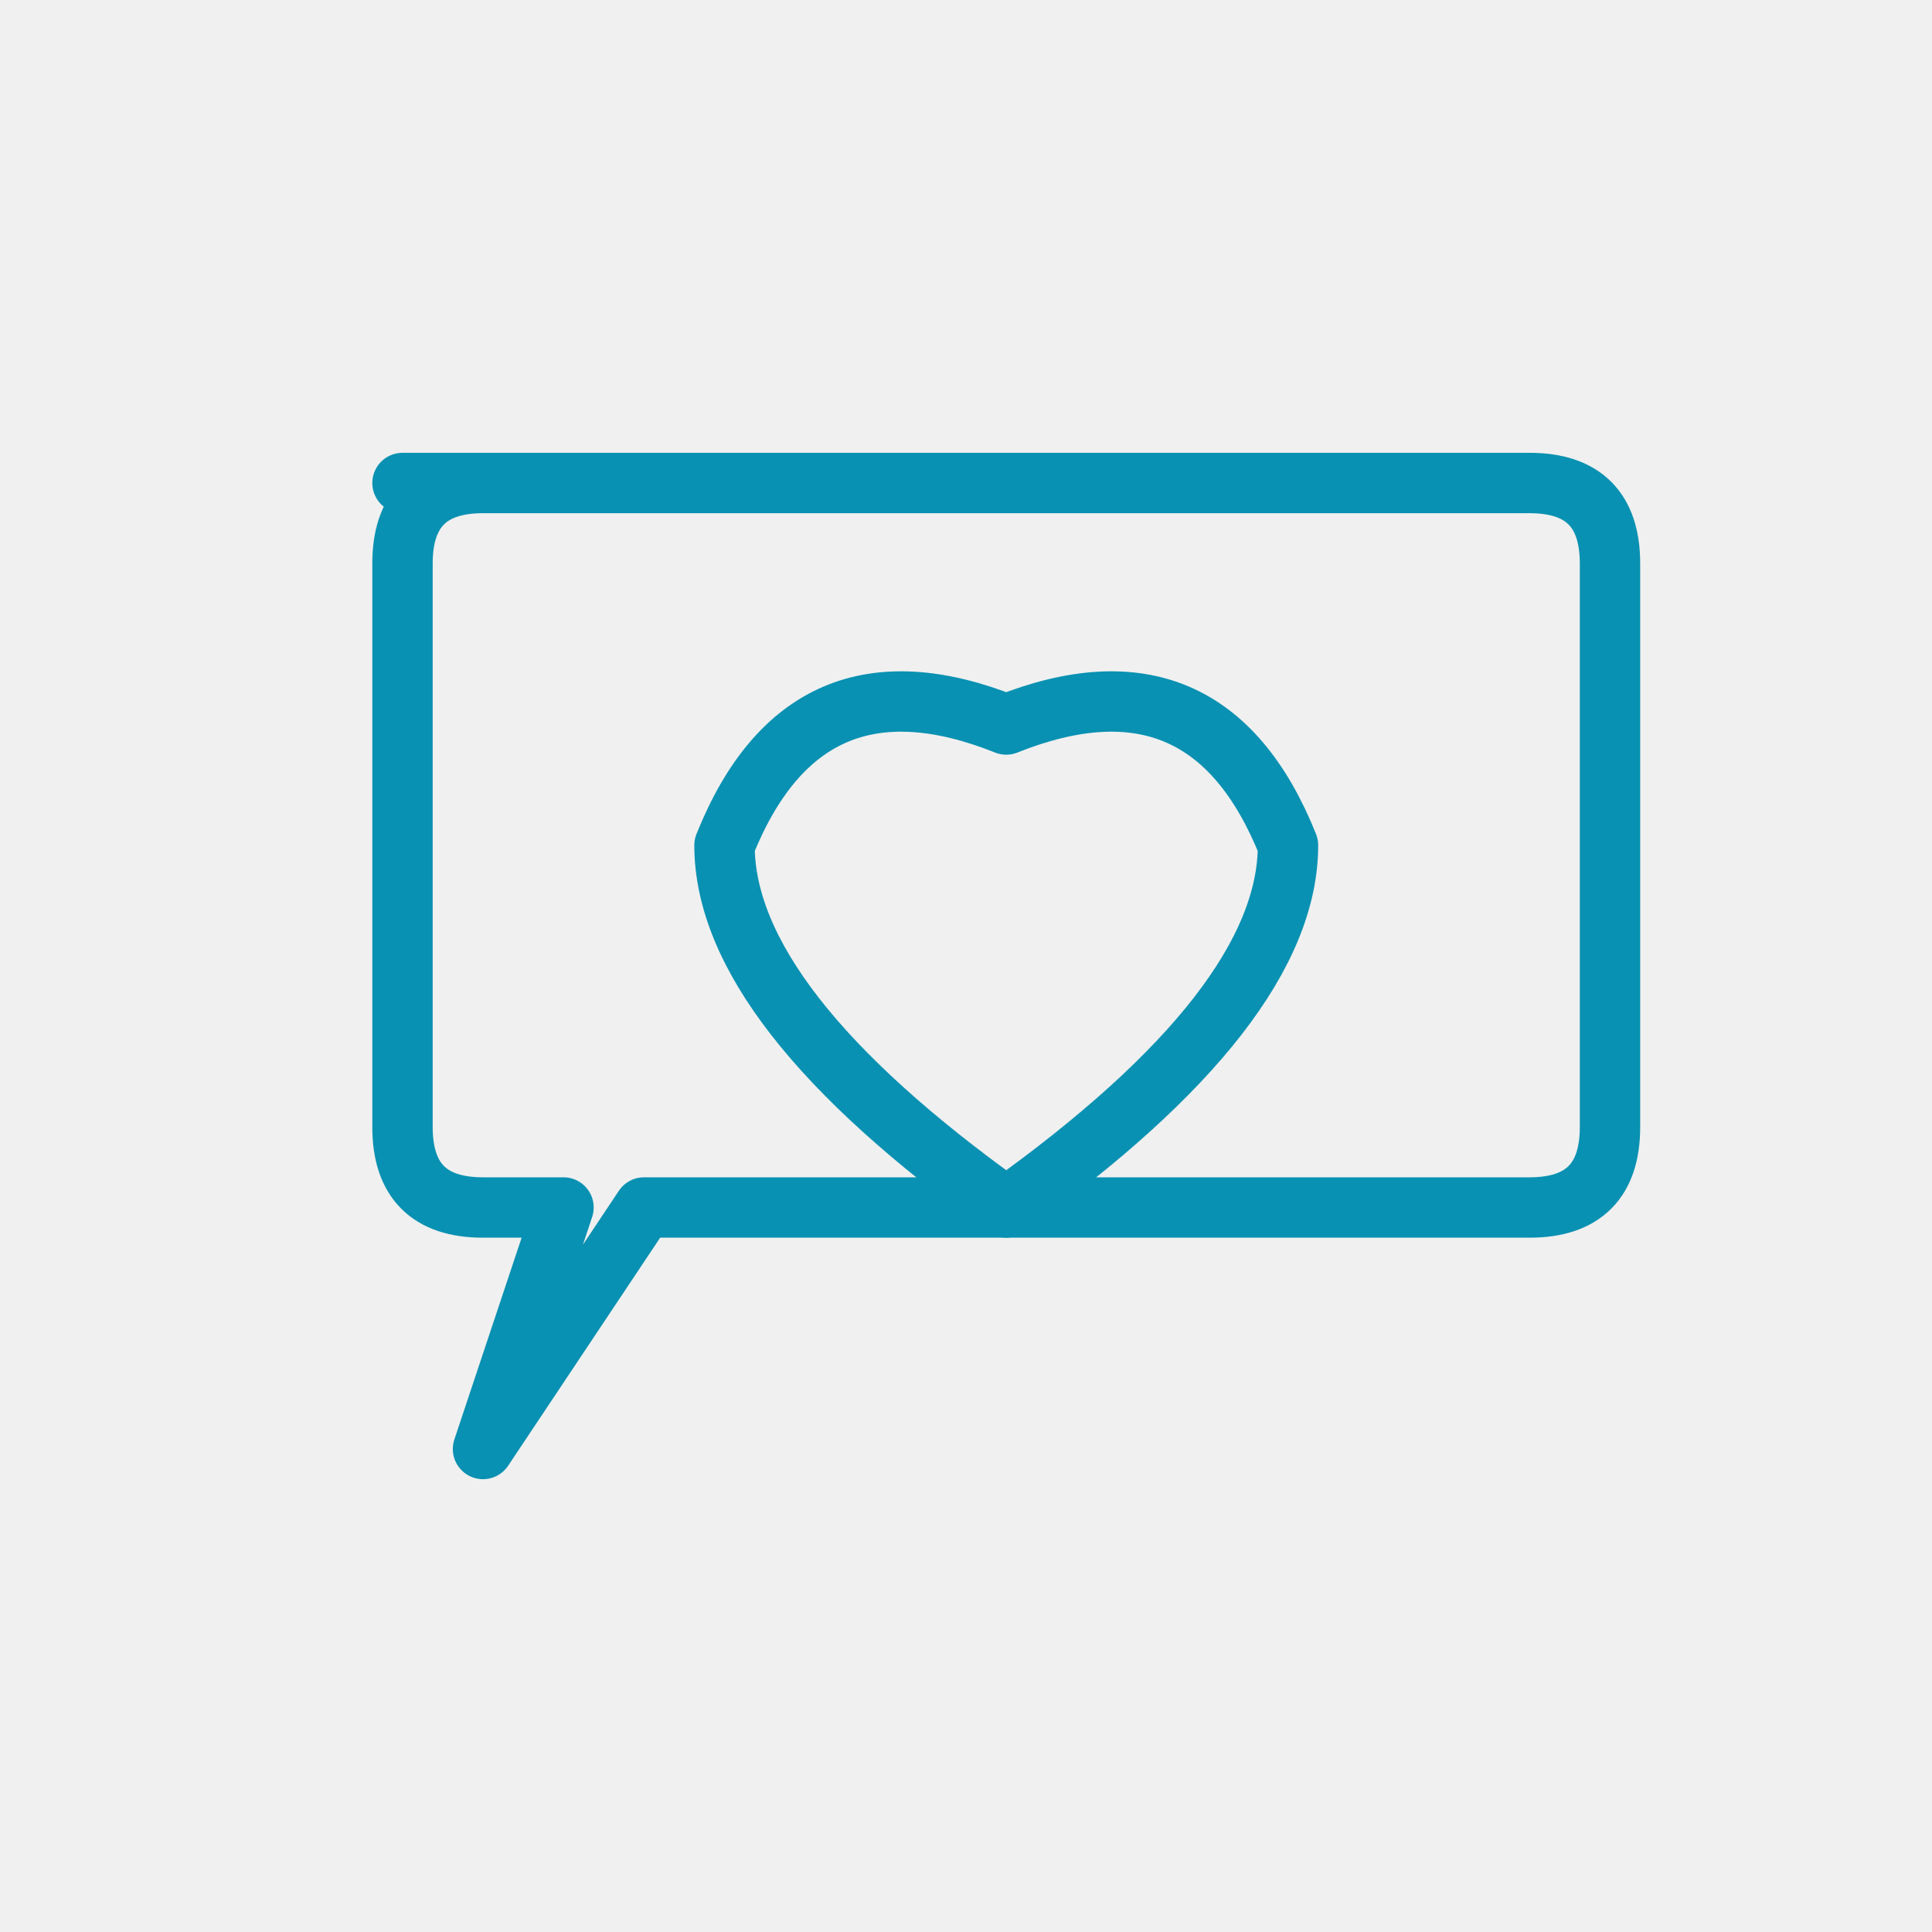
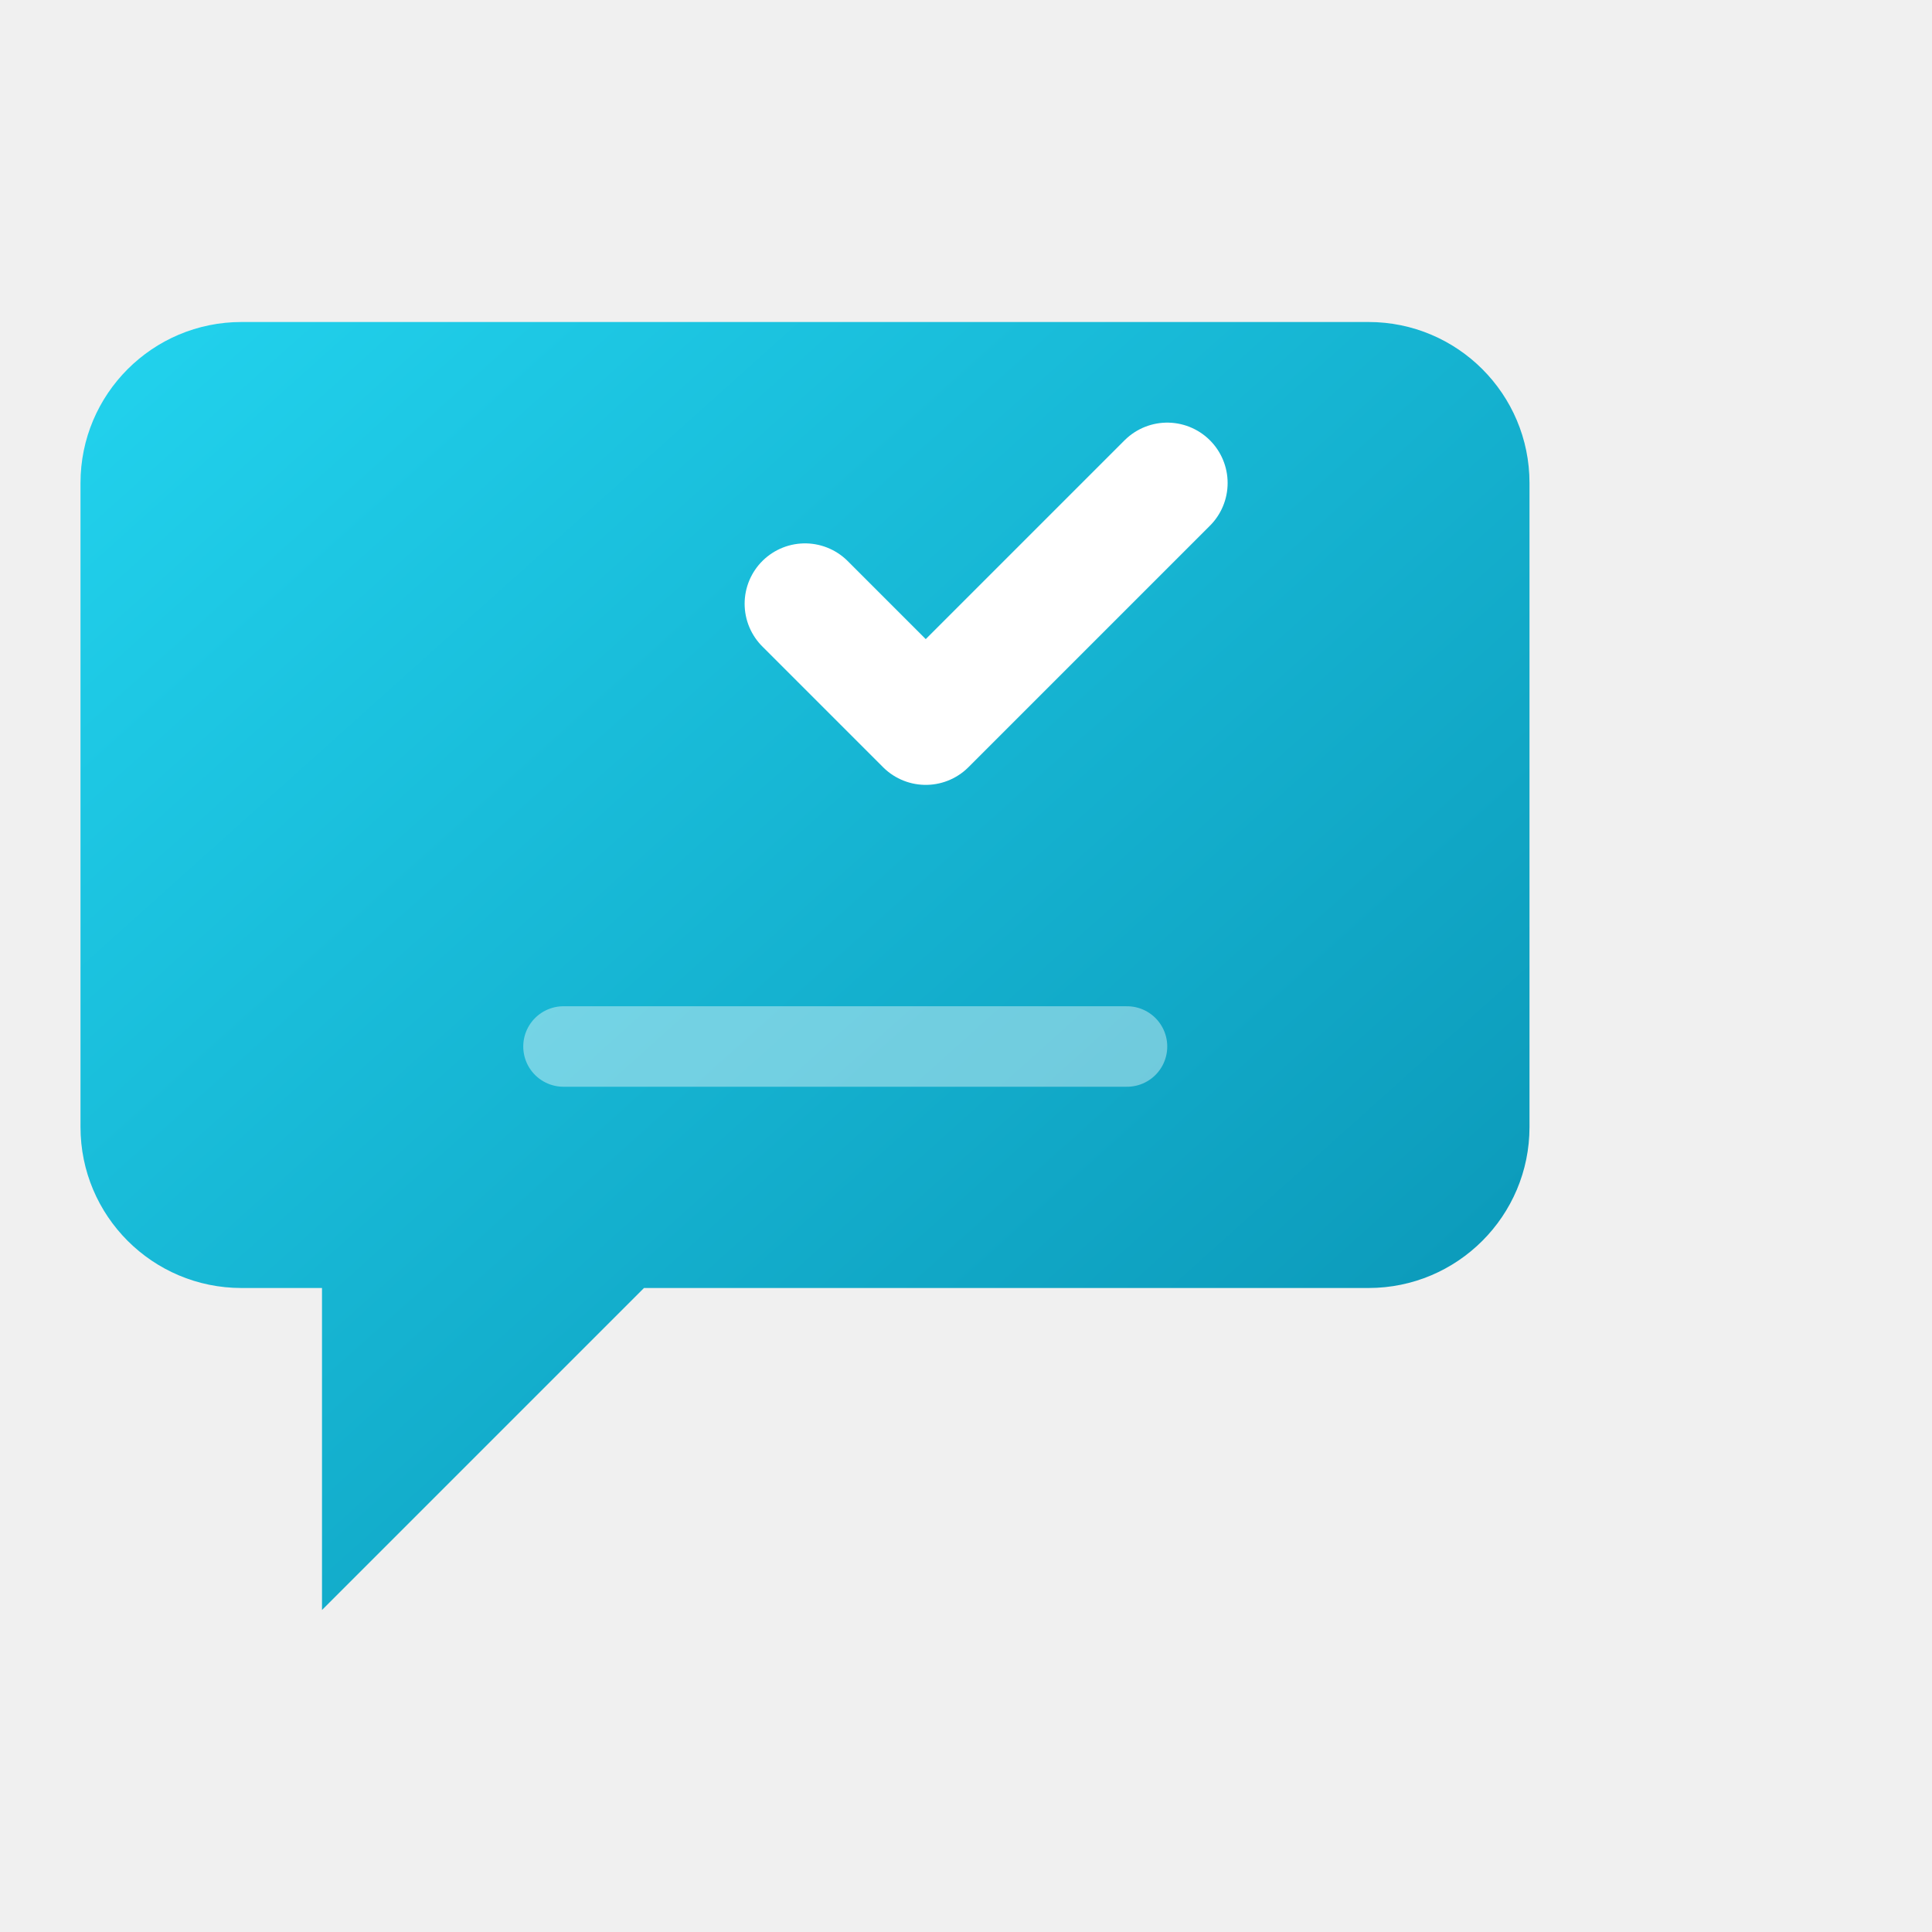
- <svg xmlns="http://www.w3.org/2000/svg" viewBox="0 0 48 48" width="48" height="48">
-   <g stroke="#0891b2" stroke-width="1.5" stroke-linecap="round" stroke-linejoin="round" fill="none">
-     <path d="M 10 12 L 38 12 Q 40 12 40 14 L 40 28 Q 40 30 38 30 L 16 30 L 12 36 L 14 30 L 12 30 Q 10 30 10 28 L 10 14 Q 10 12 12 12 Z" />
-     <path d="M 25 18 Q 20 16 18 21 Q 18 25 25 30 Q 32 25 32 21 Q 30 16 25 18" />
-   </g>
+ <svg xmlns="http://www.w3.org/2000/svg" width="48" height="48" viewBox="0 0 48 48">
+   <defs>
+     <linearGradient id="g" x1="0%" y1="0%" x2="100%" y2="100%">
+       <stop offset="0%" stop-color="#22d3ee" />
+       <stop offset="100%" stop-color="#0891b2" />
+     </linearGradient>
+   </defs>
+   <path d="M6 8h28a4 4 0 0 1 4 4v16a4 4 0 0 1-4 4H16l-8 8v-8H6a4 4 0 0 1-4-4V12a4 4 0 0 1 4-4z" fill="url(#g)" />
+   <path d="M20 15l3 3 6-6" stroke="white" stroke-width="3" stroke-linecap="round" stroke-linejoin="round" fill="none" />
+   <line x1="14" y1="26" x2="28" y2="26" stroke="white" stroke-width="2" stroke-linecap="round" opacity="0.4" />
</svg>
